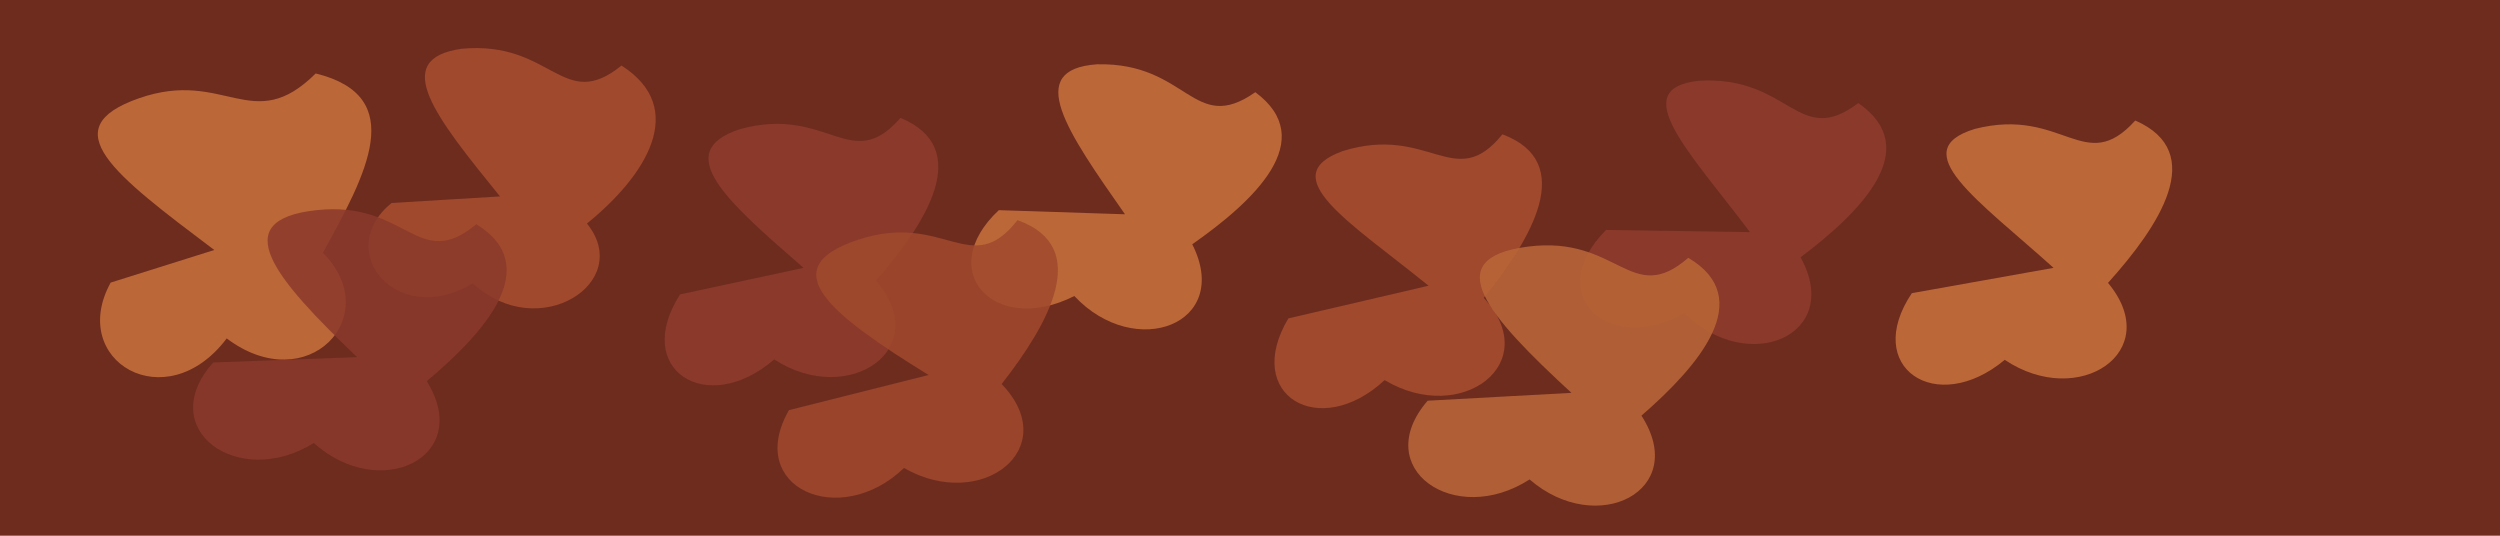
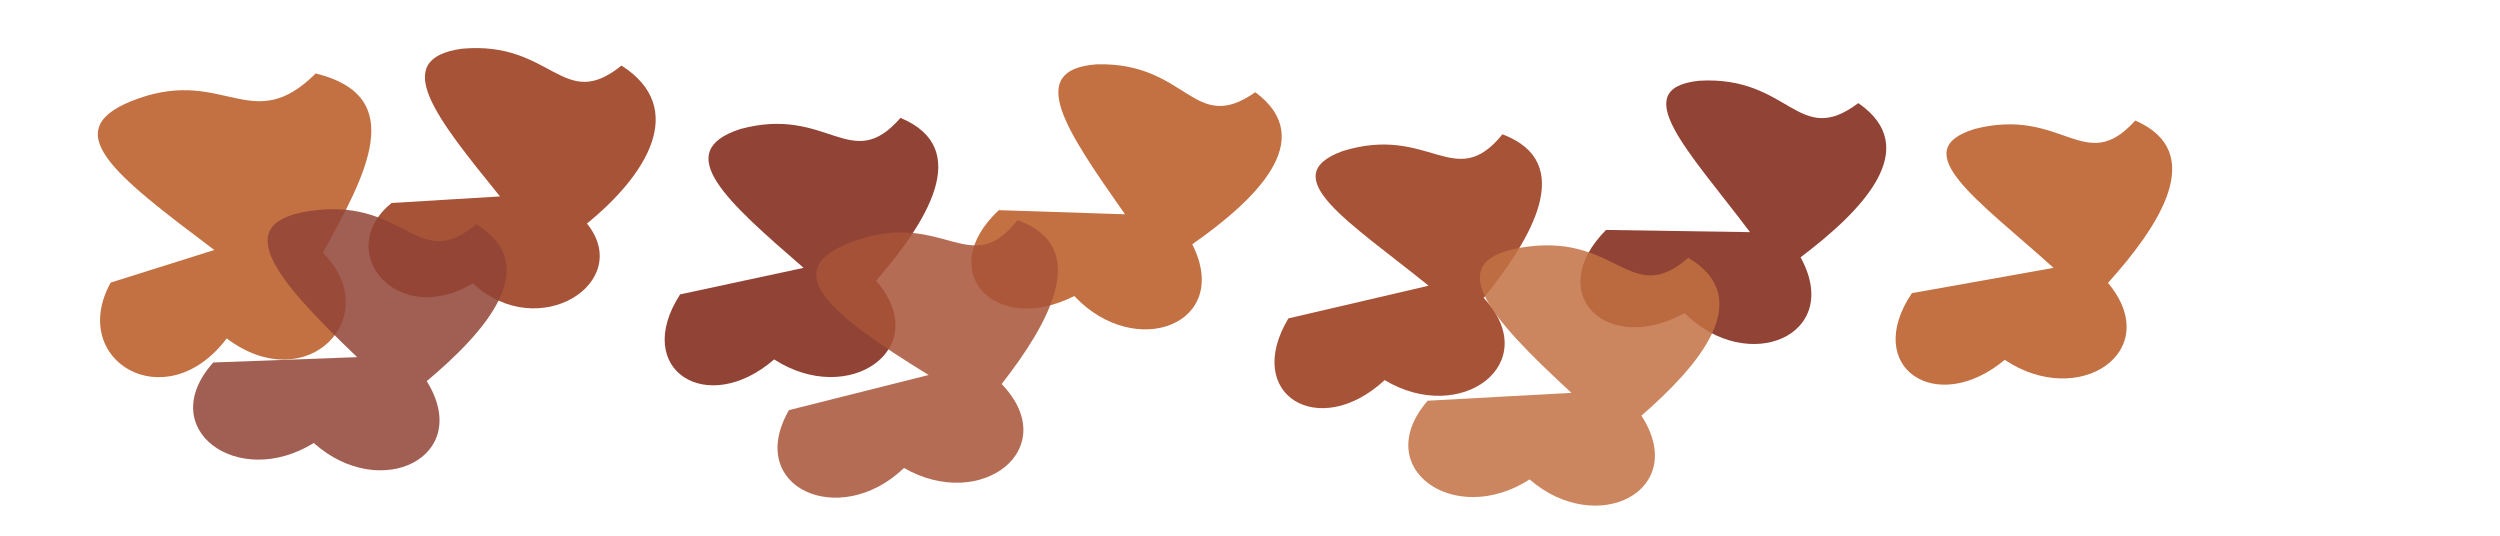
<svg xmlns="http://www.w3.org/2000/svg" width="1400" height="300" viewBox="0 0 1400 300">
-   <rect width="1400" height="300" fill="#6E2C1F" />
+   <rect width="1400" height="300" fill="none" />
  <g opacity="0.95">
    <path d="M120 140 C70 90, 40 60, 90 50 C140 40, 150 80, 190 50              C240 70, 210 110, 180 150 C210 190, 160 230, 120 190              C80 230, 30 190, 60 150 Z" fill="#C06A3A" transform="rotate(-8 120 140)" />
    <path d="M280 110 C240 70, 210 40, 250 30 C300 20, 310 60, 340 30              C380 50, 360 90, 330 120 C360 150, 310 190, 270 160              C230 190, 190 150, 220 120 Z" fill="#A34A2E" transform="rotate(6 280 110)" />
    <path d="M450 150 C410 110, 380 80, 420 70 C470 60, 480 100, 510 70              C550 90, 520 130, 490 160 C520 200, 470 230, 430 200              C390 230, 350 200, 380 160 Z" fill="#8C3A2B" transform="rotate(-4 450 150)" />
    <path d="M630 120 C590 80, 560 50, 600 40 C650 30, 660 70, 690 40              C730 60, 700 100, 670 130 C700 170, 650 200, 610 170              C570 200, 530 170, 560 130 Z" fill="#C06A3A" transform="rotate(10 630 120)" />
    <path d="M800 160 C760 120, 720 90, 760 80 C810 70, 820 110, 850 80              C890 100, 860 140, 830 170 C860 210, 810 240, 770 210              C730 240, 690 210, 720 170 Z" fill="#A34A2E" transform="rotate(-6 800 160)" />
    <path d="M980 130 C940 90, 900 60, 940 50 C990 40, 1000 80, 1030 50              C1070 70, 1040 110, 1010 140 C1040 180, 990 210, 950 180              C910 210, 870 180, 900 140 Z" fill="#8C3A2B" transform="rotate(8 980 130)" />
    <path d="M1150 150 C1110 110, 1070 80, 1110 70 C1160 60, 1170 100, 1200 70              C1240 90, 1210 130, 1180 160 C1210 200, 1160 230, 1120 200              C1080 230, 1040 200, 1070 160 Z" fill="#C06A3A" transform="rotate(-3 1150 150)" />
    <path d="M200 200 C150 160, 120 130, 170 120 C220 110, 230 150, 260 120              C300 140, 270 180, 240 210 C270 250, 220 280, 180 250              C140 280, 90 250, 120 210 Z" fill="#8C3A2B" opacity="0.85" transform="rotate(5 200 200)" />
    <path d="M520 210 C470 170, 440 140, 490 130 C540 120, 550 160, 580 130              C620 150, 590 190, 560 220 C590 260, 540 290, 500 260              C460 290, 410 260, 440 220 Z" fill="#A34A2E" opacity="0.85" transform="rotate(-7 520 210)" />
    <path d="M880 220 C830 180, 800 150, 850 140 C900 130, 910 170, 940 140              C980 160, 950 200, 920 230 C950 270, 900 300, 860 270              C820 300, 770 270, 800 230 Z" fill="#C06A3A" opacity="0.85" transform="rotate(4 880 220)" />
  </g>
</svg>
